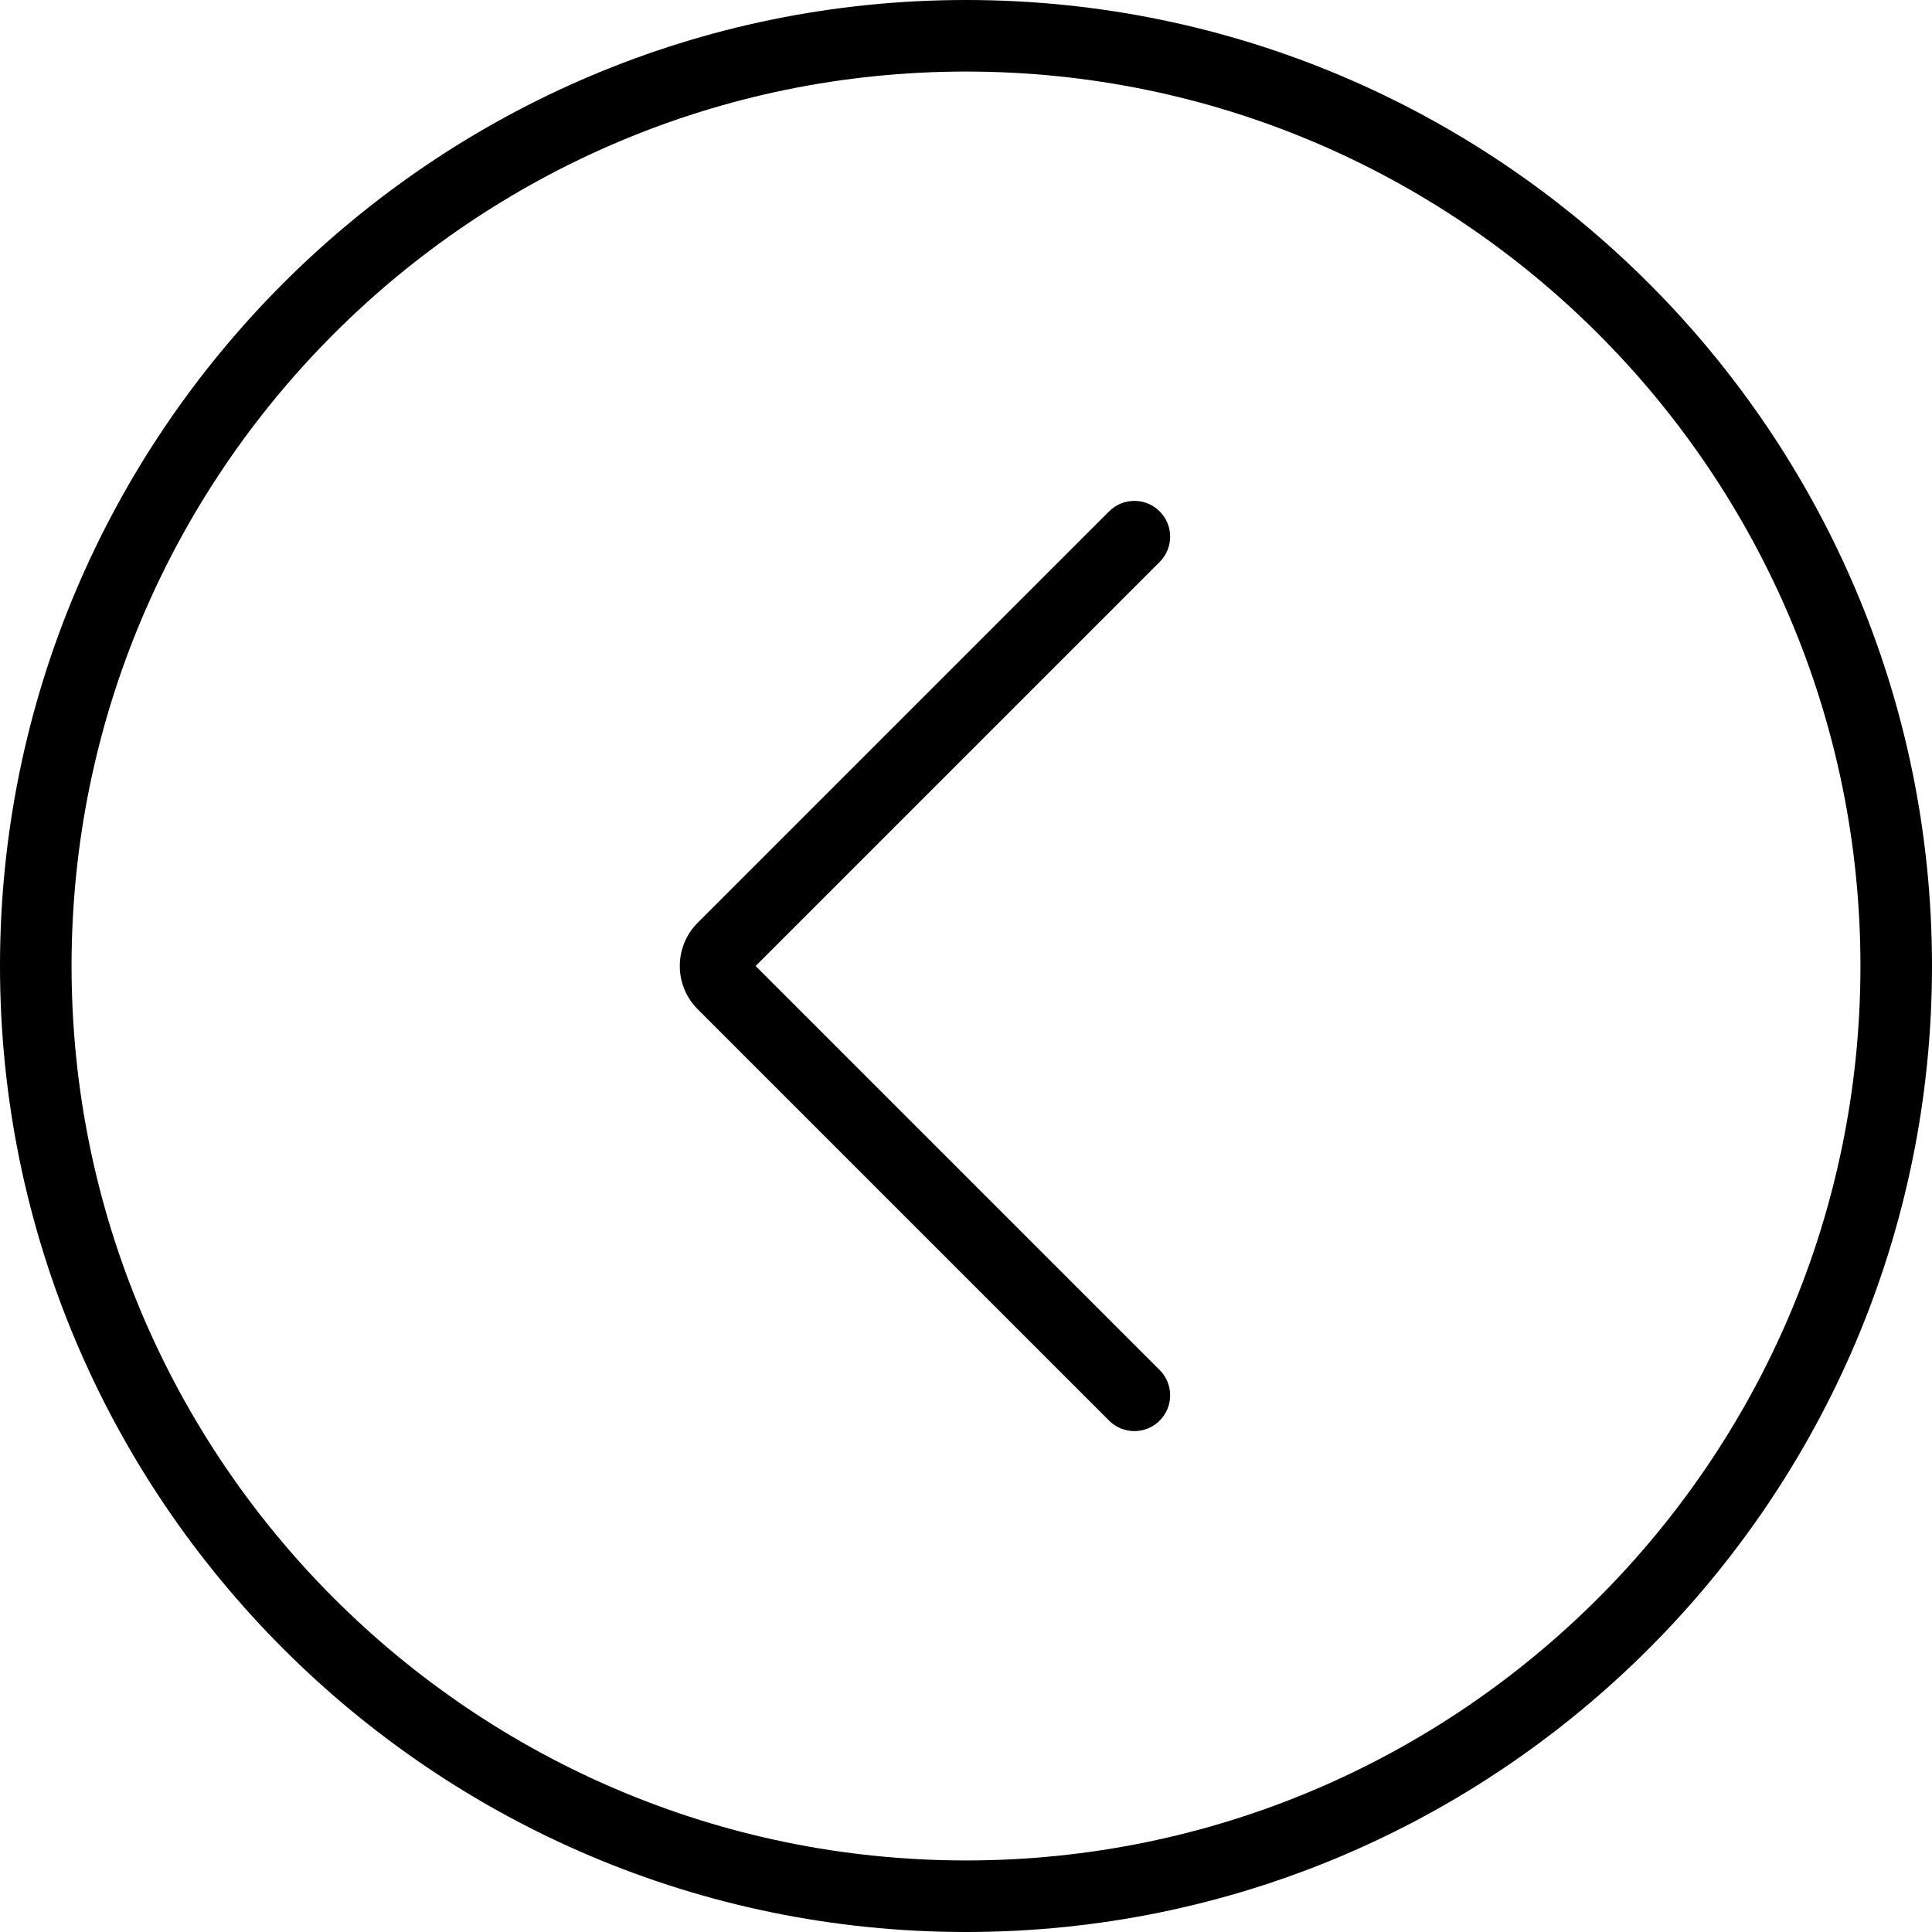
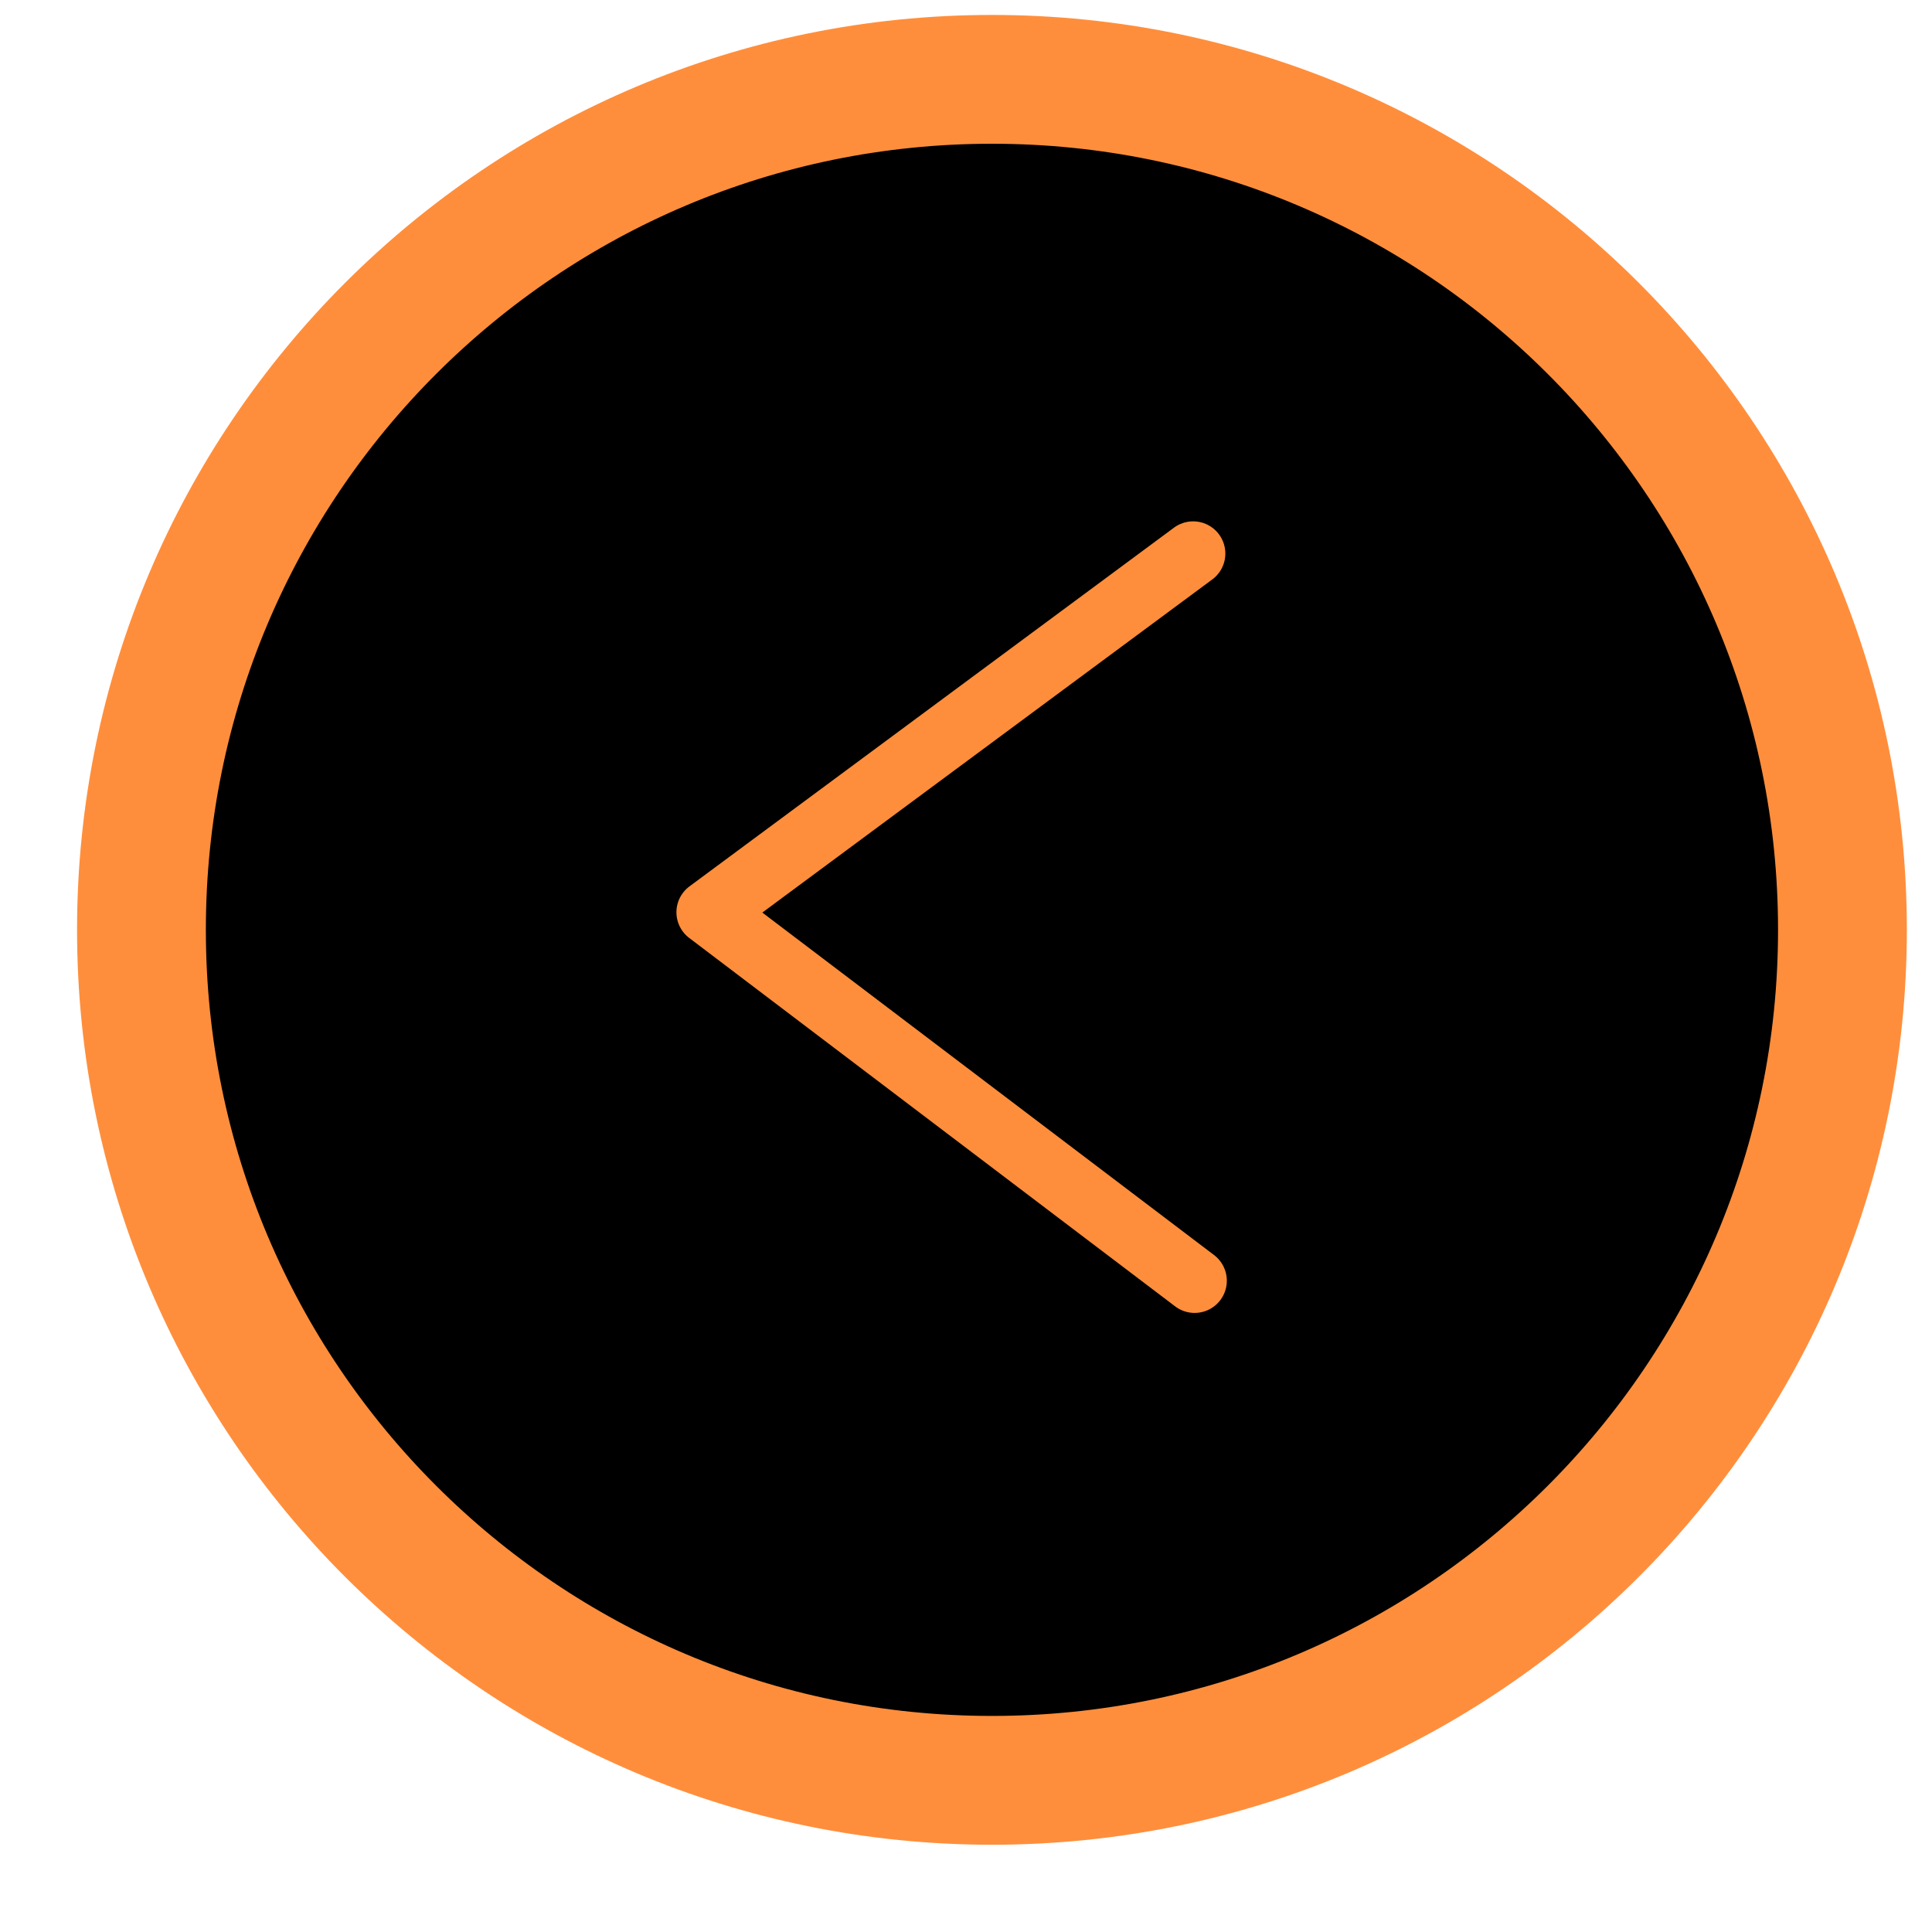
- <svg xmlns="http://www.w3.org/2000/svg" version="1.1" id="Capa_1" x="0px" y="0px" width="48" height="48" viewBox="0 0 54 54" style="enable-background:new 0 0 54 54;" xml:space="preserve">
+ <svg xmlns="http://www.w3.org/2000/svg" viewBox="250 200 60 60" width="52.826" height="52.826">
  <g>
-     <path d="M27,0C12.112,0,0,12.112,0,27s12.112,27,27,27s27-12.112,27-27S41.888,0,27,0z M27,52C13.215,52,2,40.785,2,27   S13.215,2,27,2s25,11.215,25,25S40.785,52,27,52z" />
-     <path d="M32.413,14.293c-0.391-0.391-1.023-0.391-1.414,0L19.501,25.791c-0.667,0.667-0.667,1.751,0,2.418l11.498,11.498   C31.194,39.902,31.45,40,31.706,40s0.512-0.098,0.707-0.293c0.391-0.391,0.391-1.023,0-1.414L21.12,27l11.293-11.293   C32.804,15.316,32.804,14.684,32.413,14.293z" />
+     <path d="M 307.219 228.877 C 307.219 243.465 295.394 255.29 280.806 255.29 C 266.219 255.29 254.393 243.465 254.393 228.877 C 254.393 214.29 266.219 202.464 280.806 202.464 C 295.394 202.464 307.219 214.29 307.219 228.877 Z" style="stroke: rgb(255, 142, 60); stroke-width: 4px;" />
+     <path style="stroke-linecap: round; stroke-miterlimit: 1; stroke-width: 2px; paint-order: fill; stroke-linejoin: round; fill: rgba(0, 0, 0, 0); stroke: rgb(255, 142, 60);" d="M 287.054 217.191 L 272.007 228.331 L 287.1 239.774" />
  </g>
</svg>
